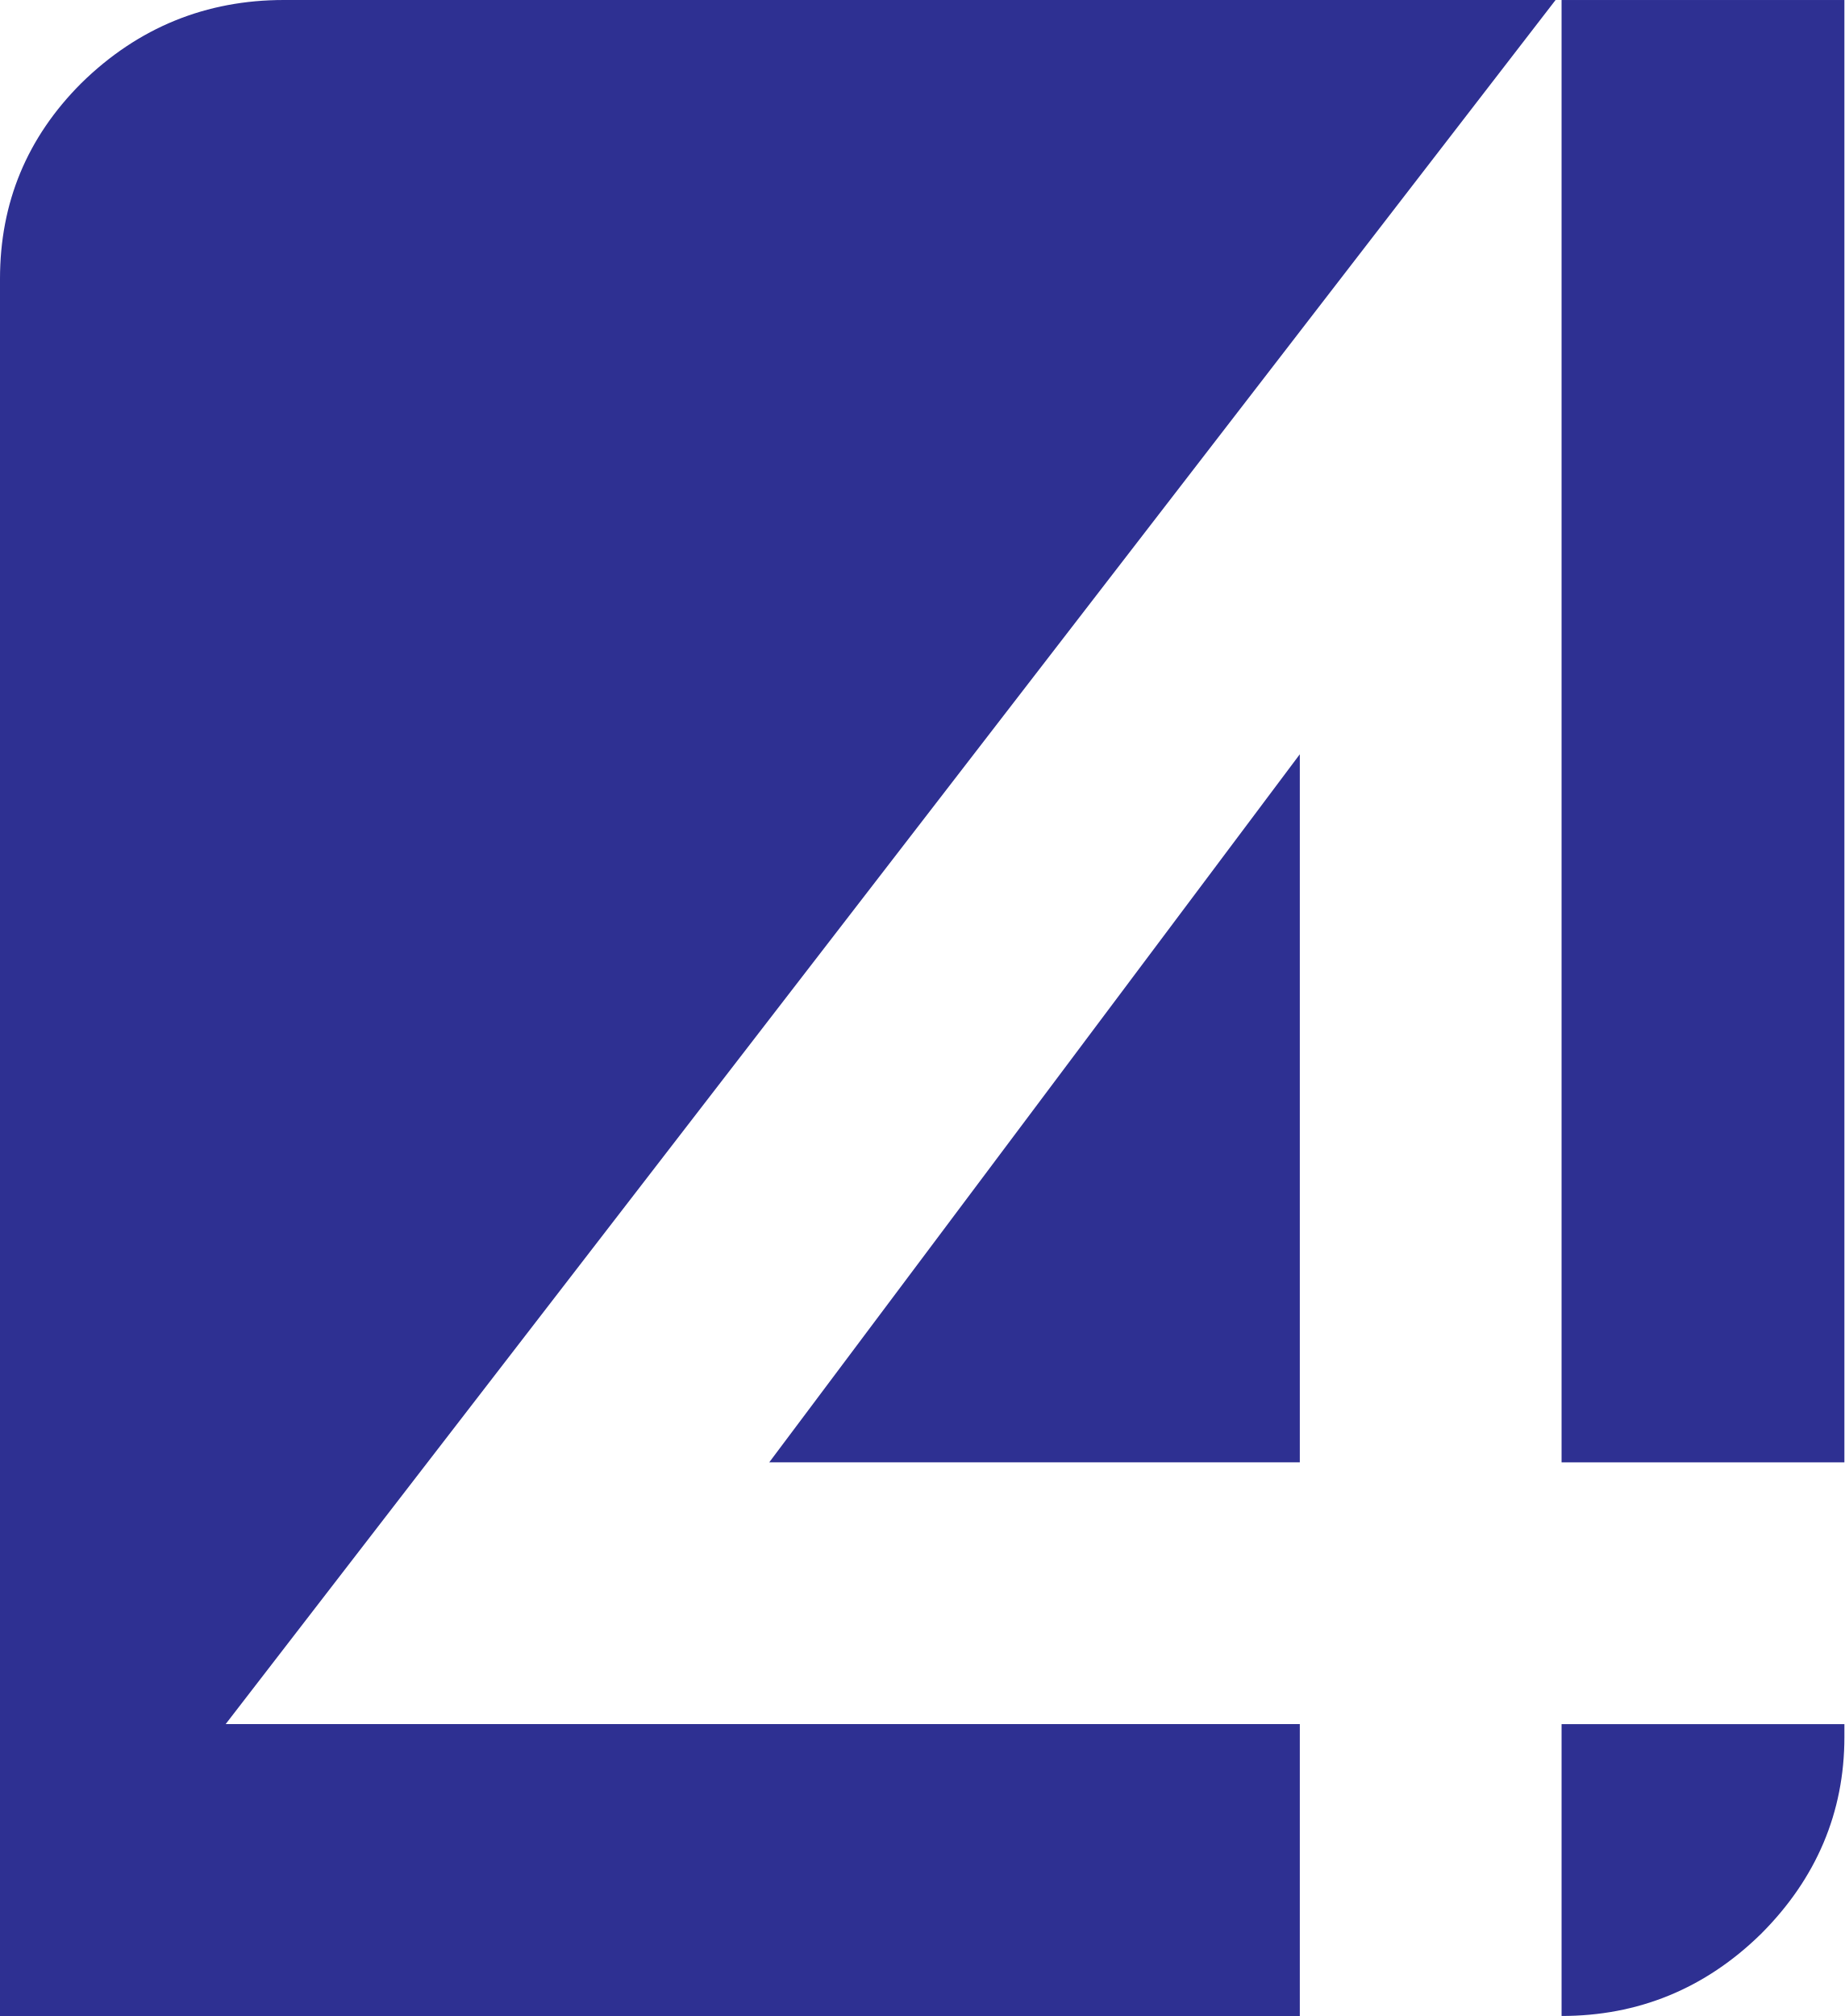
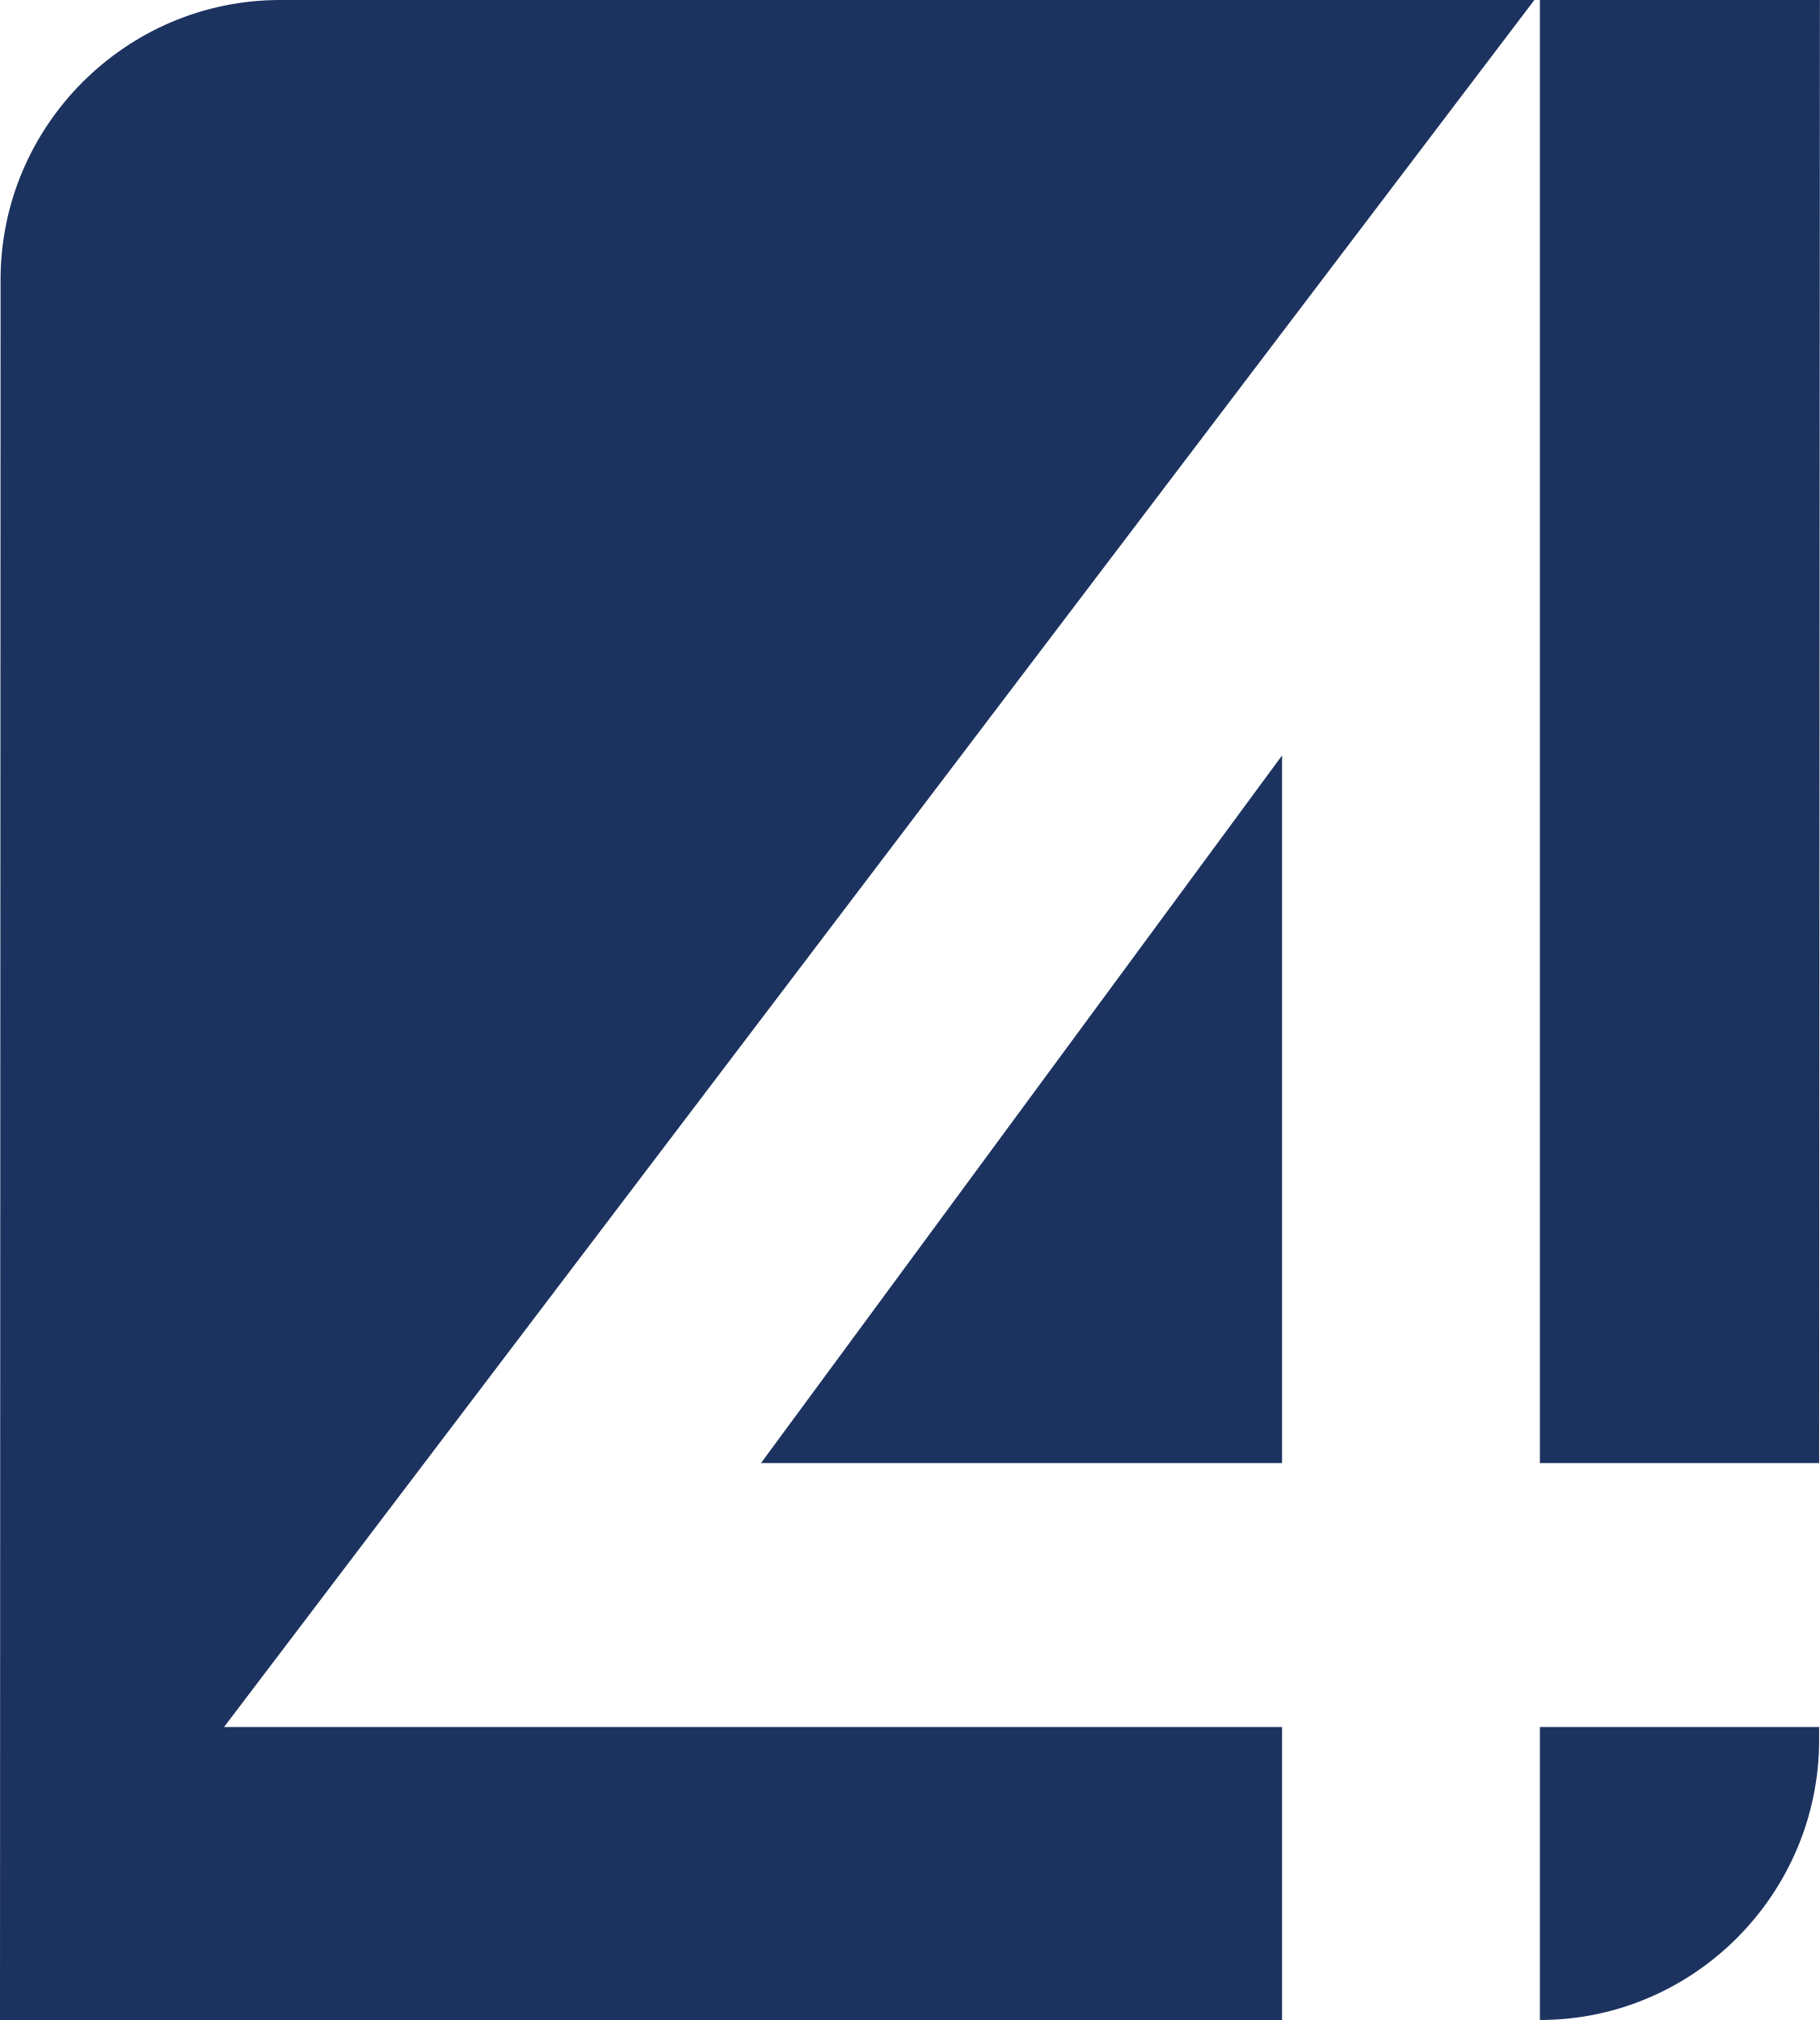
- <svg xmlns="http://www.w3.org/2000/svg" version="1.1" width="600" height="655.809" id="svg18777">
-   <defs id="defs18779" />
-   <g transform="translate(-405.7143,-424.4576)" id="layer1">
-     <g id="g18798">
-       <path d="m 1005.712,424.463 -92.004,0 0,475.701 92.004,0 0,-475.701 z" id="path4679" style="fill:#2e3092;fill-opacity:1;fill-rule:nonzero;stroke:none" />
-       <path d="m 978.64,1053.505 c 17.953,-17.953 27.074,-39.483 27.074,-63.947 l 0,-4.238 -92.004,0 0,94.937 c 24.802,0 46.655,-8.799 64.93,-26.752" id="path4691" style="fill:#2e3092;fill-opacity:1;fill-rule:nonzero;stroke:none" />
-       <path d="m 655.957,900.158 172.598,0 0,-230.34 -172.598,230.34 z" id="path4695" style="fill:#2e3092;fill-opacity:1;fill-rule:nonzero;stroke:none" />
-       <path d="m 498.04,424.458 c -25.124,0 -47.316,8.816 -65.896,27.074 -17.631,17.631 -26.43,38.839 -26.43,63.625 l 0,565.111 422.841,0 0,-94.954 -349.435,0 432.64,-560.856 -413.721,0 z" id="path4707" style="fill:#2e3092;fill-opacity:1;fill-rule:nonzero;stroke:none" />
-     </g>
+ <svg xmlns="http://www.w3.org/2000/svg" height="666.1" width="600" version="1.1" viewBox="0 0 158.75 176.238">
+   <g transform="translate(101.91 241.69)" fill="#1c3360">
+     <path d="m-77.48-241.69c-13.415 0-24.38 10.96-24.38 24.39l-0.05 151.85 111.83-0.002 0.002-25.561h-92.289l114.3-150.68z" />
+     <path d="m9.922-175.78-45.453 61.74h45.453z" />
+     <path d="m56.771-91.013v1.123c0 13.433-10.926 24.438-24.359 24.438v-25.561h24.359z" />
+     <path d="m32.412-241.69h24.425l-0.066 127.65h-24.359z" />
  </g>
</svg>
